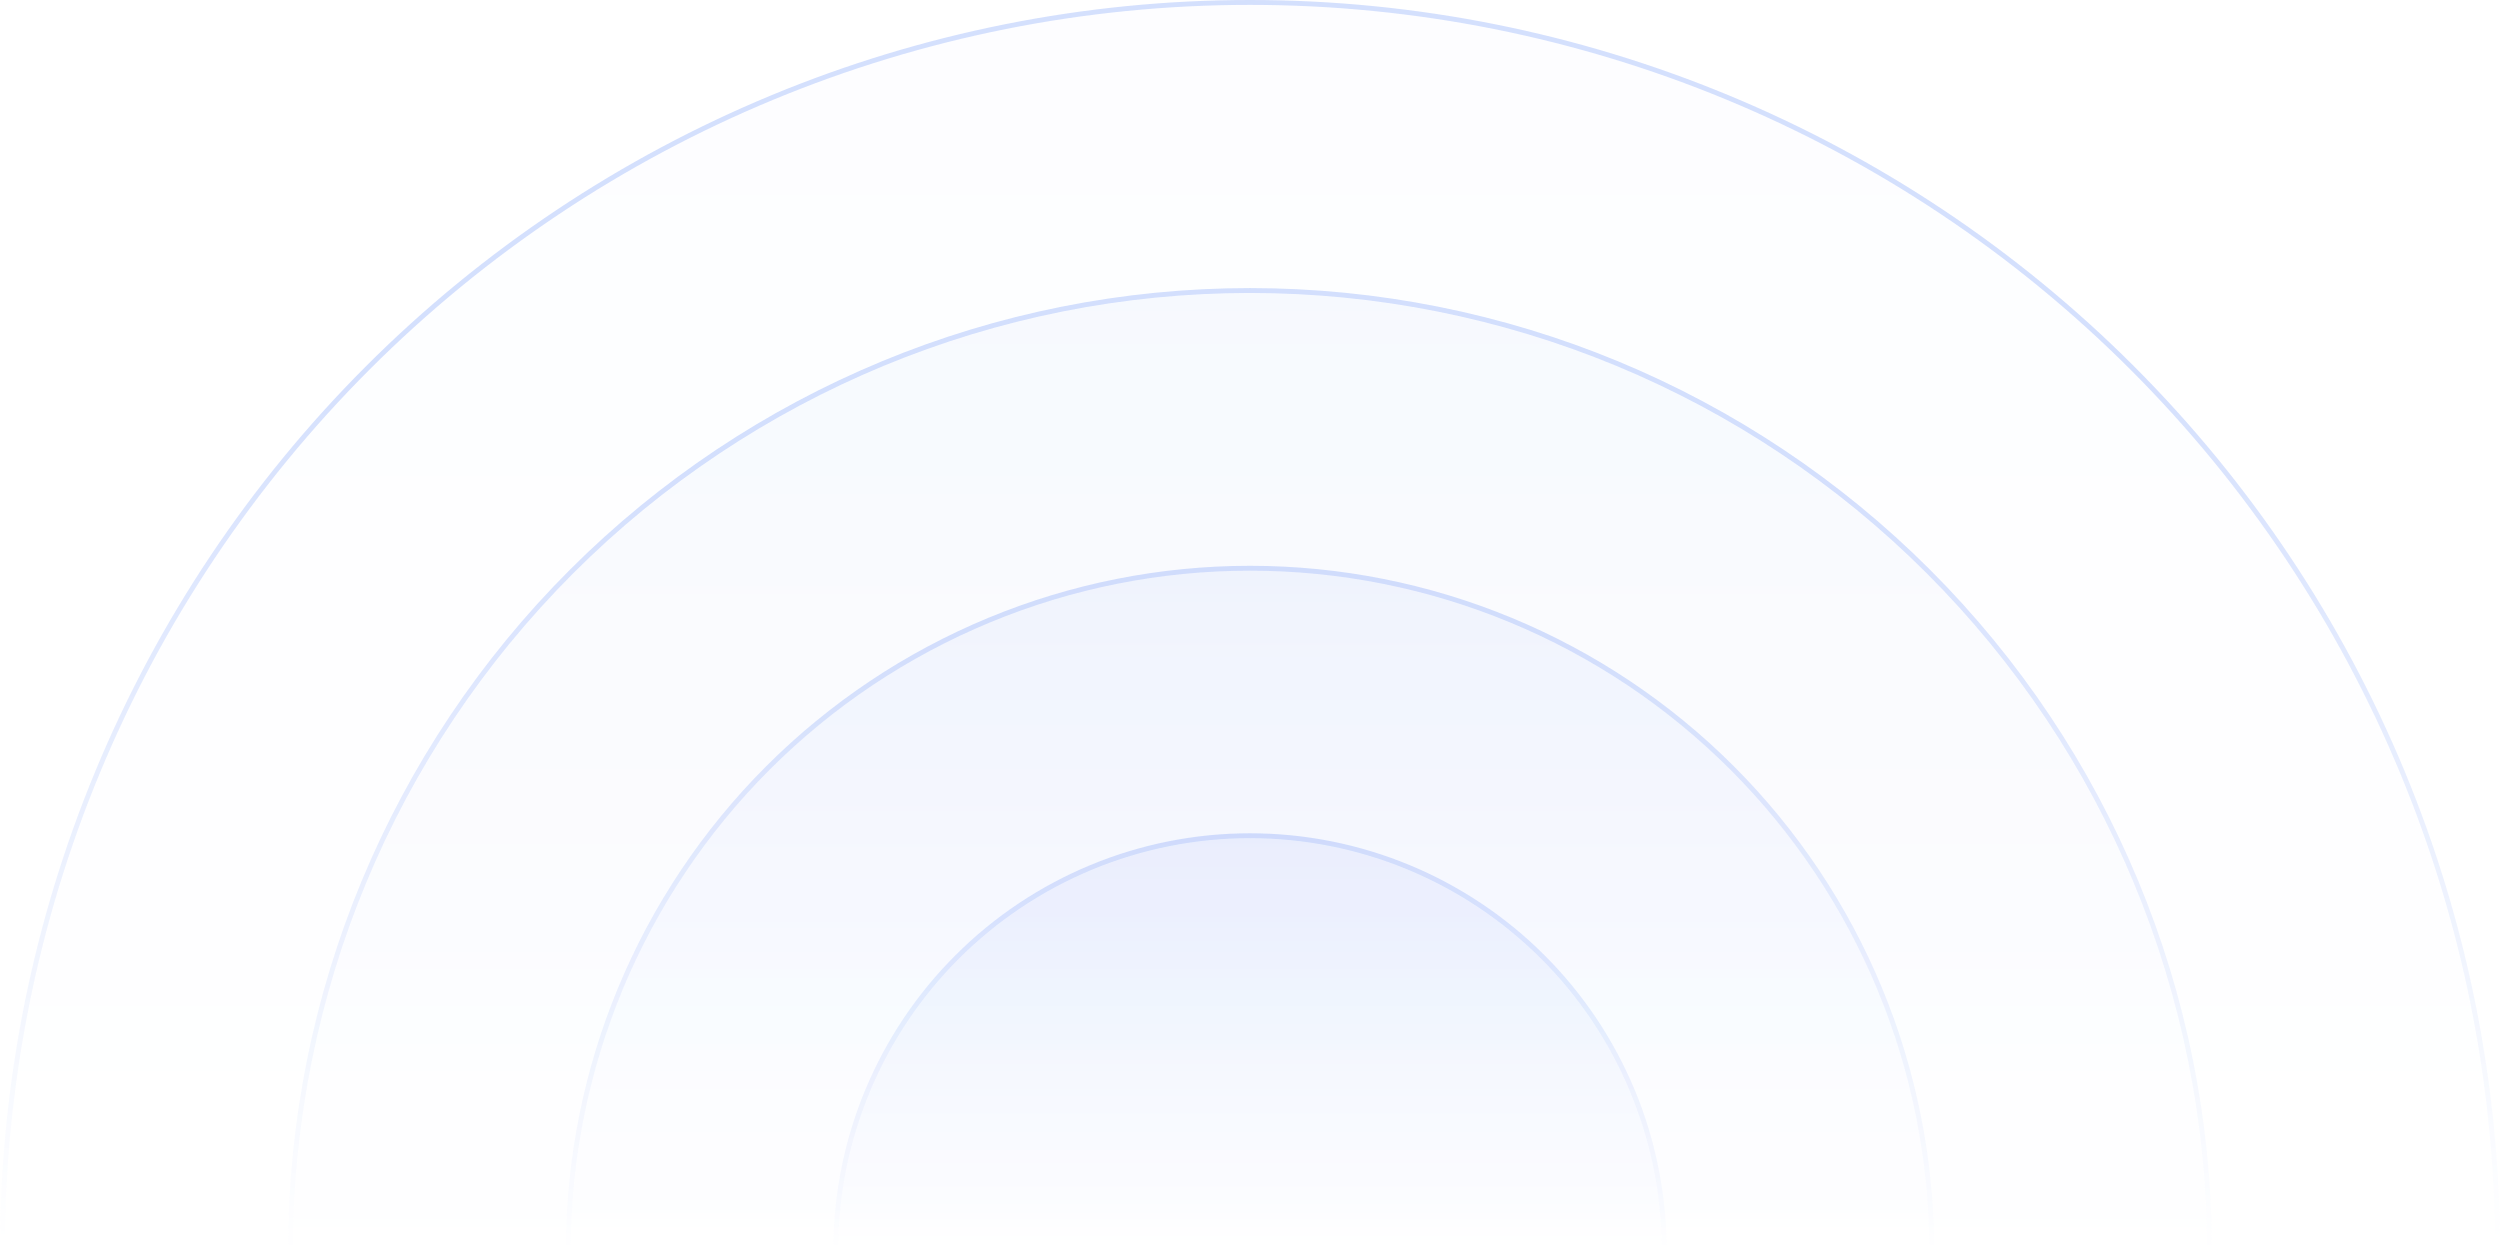
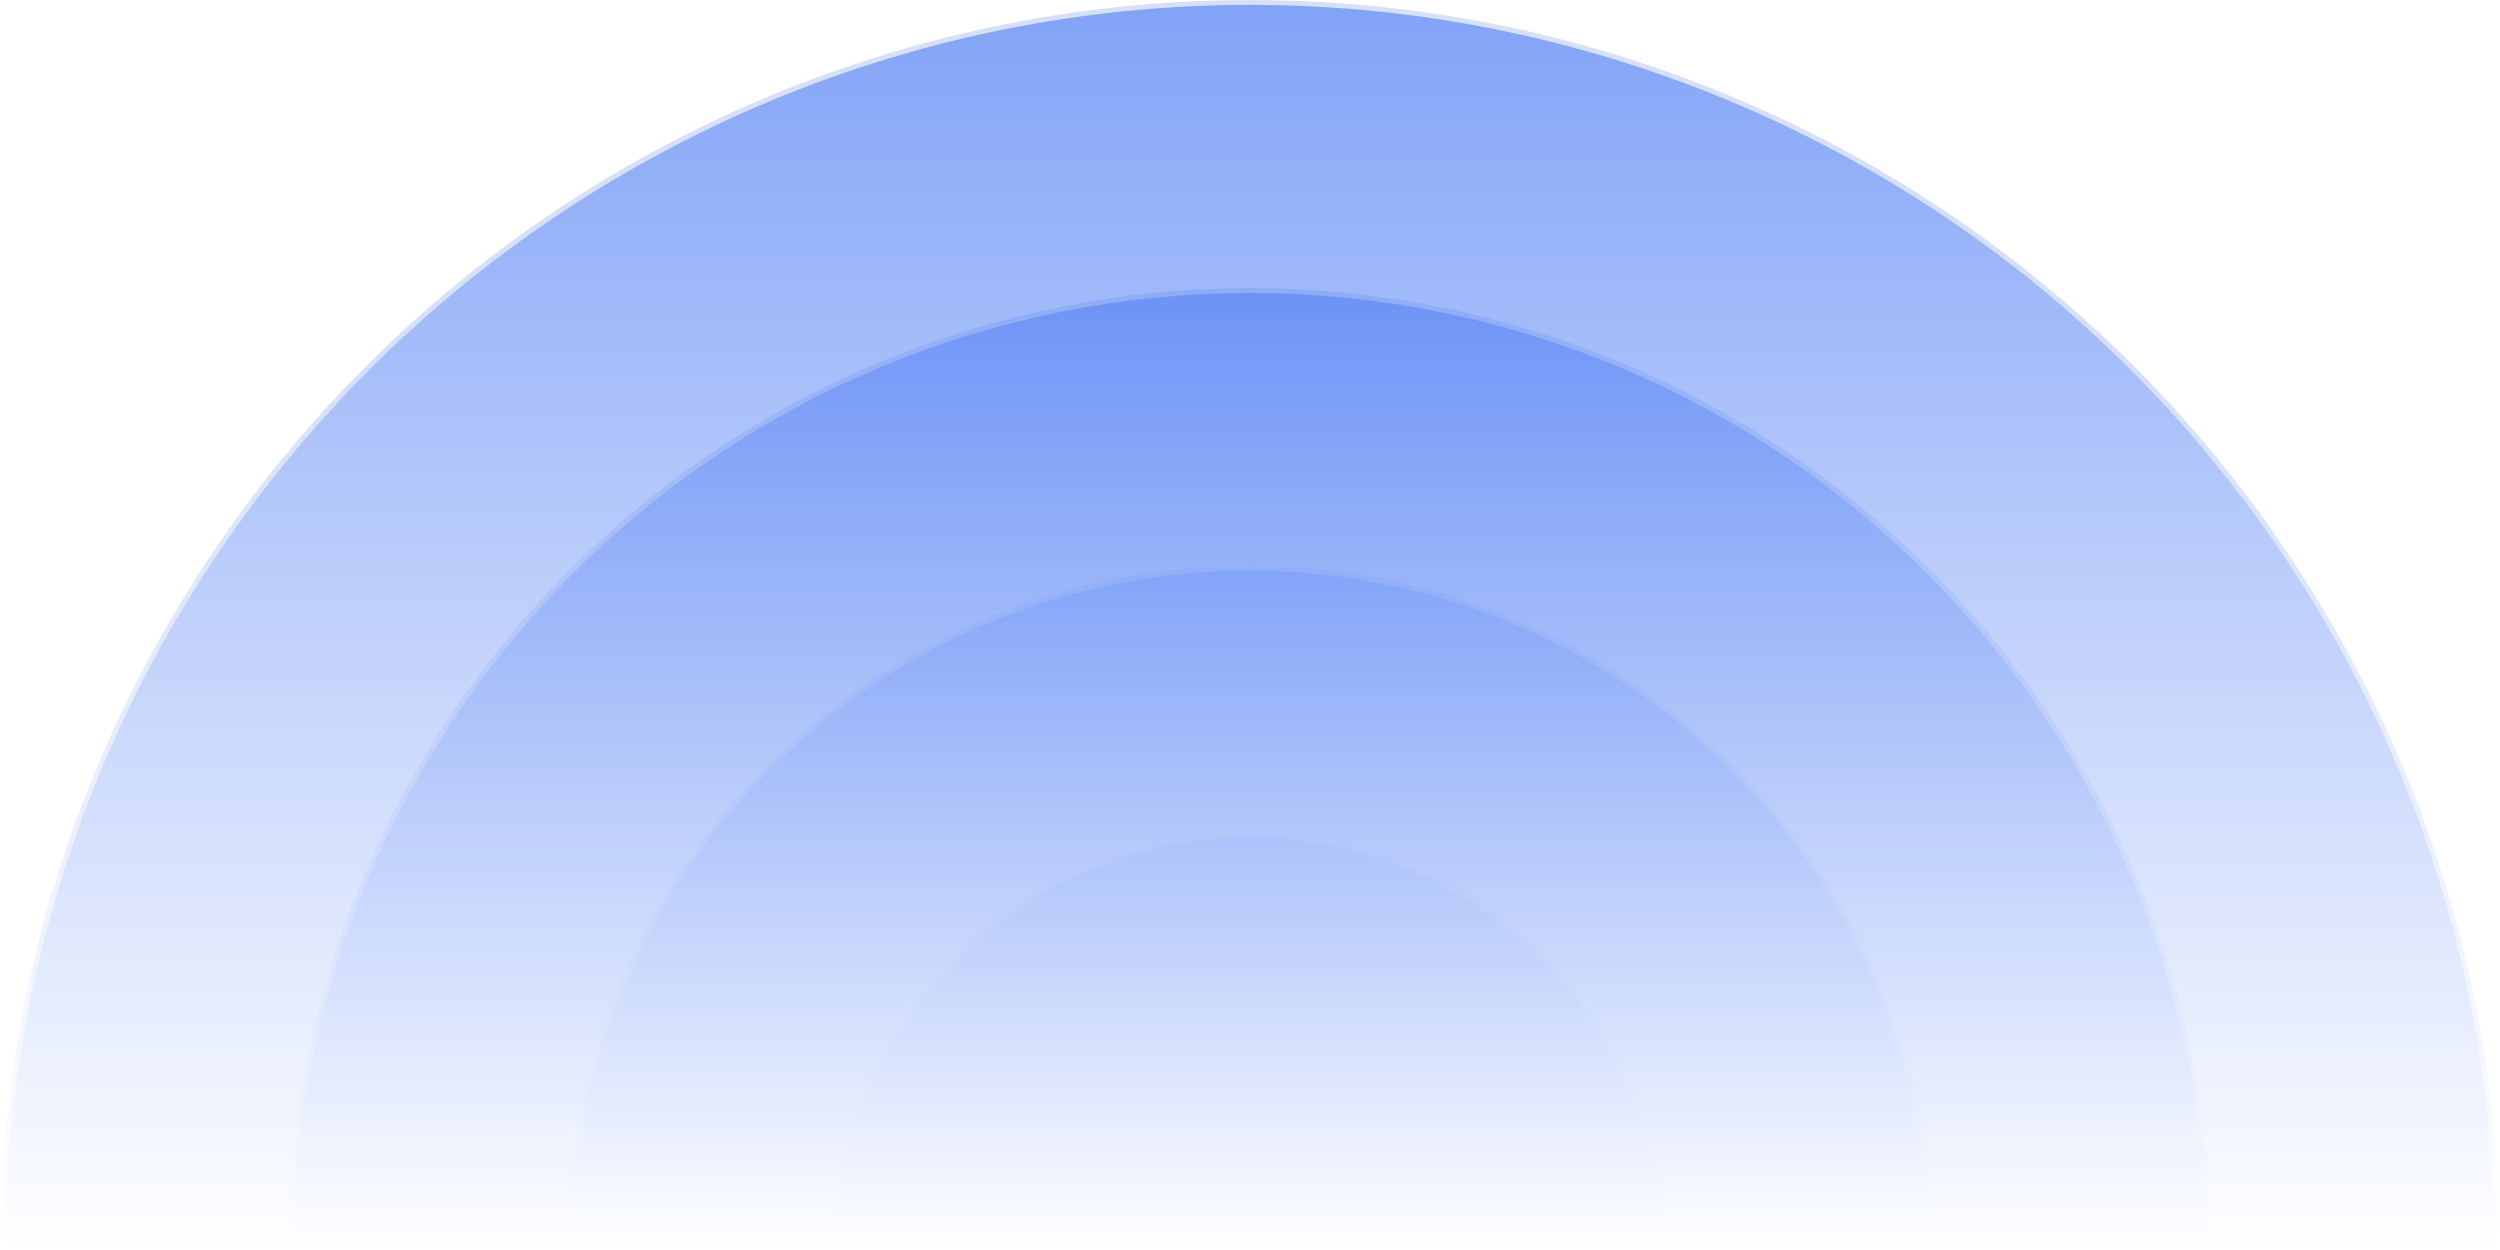
<svg xmlns="http://www.w3.org/2000/svg" width="512" height="256" viewBox="0 0 512 256" fill="none">
-   <path opacity="0.6" d="M255.996 171.156C278.495 171.156 300.072 180.094 315.981 196.003C331.773 211.794 340.695 233.17 340.826 255.488H171.167C171.298 233.17 180.22 211.794 196.011 196.003C211.92 180.094 233.497 171.156 255.996 171.156Z" fill="url(#paint0_linear_9698_53558)" fill-opacity="0.11" stroke="url(#paint1_linear_9698_53558)" />
-   <path opacity="0.6" d="M256.004 116.375C274.338 116.375 292.493 119.987 309.432 127.003C326.37 134.019 341.761 144.302 354.726 157.267C367.69 170.231 377.974 185.622 384.99 202.561C391.943 219.345 395.55 237.324 395.615 255.488H116.394C116.459 237.324 120.066 219.345 127.019 202.561C134.035 185.622 144.318 170.231 157.282 157.267C170.246 144.302 185.638 134.019 202.576 127.003C219.515 119.987 237.67 116.375 256.004 116.375Z" fill="url(#paint2_linear_9698_53558)" fill-opacity="0.08" stroke="url(#paint3_linear_9698_53558)" />
-   <path opacity="0.6" d="M255.994 59.5C308.109 59.5 358.09 80.203 394.941 117.054C431.675 153.787 452.362 203.567 452.494 255.502H59.494C59.626 203.567 80.312 153.787 117.046 117.054C153.897 80.203 203.879 59.5 255.994 59.5Z" fill="url(#paint4_linear_9698_53558)" fill-opacity="0.05" stroke="url(#paint5_linear_9698_53558)" />
-   <path opacity="0.6" d="M255.997 0.5C323.759 0.5 388.745 27.418 436.66 75.333C484.457 123.13 511.36 187.915 511.492 255.497H0.502C0.634 187.915 27.536 123.13 75.333 75.333C123.248 27.418 188.235 0.5 255.997 0.5Z" fill="url(#paint6_linear_9698_53558)" fill-opacity="0.02" stroke="url(#paint7_linear_9698_53558)" />
+   <path opacity="0.6" d="M255.996 171.156C278.495 171.156 300.072 180.094 315.981 196.003C331.773 211.794 340.695 233.17 340.826 255.488H171.167C171.298 233.17 180.22 211.794 196.011 196.003C211.92 180.094 233.497 171.156 255.996 171.156Z" fill="url(#paint0_linear_9698_53558)" fillOpacity="0.11" stroke="url(#paint1_linear_9698_53558)" />
+   <path opacity="0.6" d="M256.004 116.375C274.338 116.375 292.493 119.987 309.432 127.003C326.37 134.019 341.761 144.302 354.726 157.267C367.69 170.231 377.974 185.622 384.99 202.561C391.943 219.345 395.55 237.324 395.615 255.488H116.394C116.459 237.324 120.066 219.345 127.019 202.561C134.035 185.622 144.318 170.231 157.282 157.267C170.246 144.302 185.638 134.019 202.576 127.003C219.515 119.987 237.67 116.375 256.004 116.375Z" fill="url(#paint2_linear_9698_53558)" fillOpacity="0.08" stroke="url(#paint3_linear_9698_53558)" />
+   <path opacity="0.6" d="M255.994 59.5C308.109 59.5 358.09 80.203 394.941 117.054C431.675 153.787 452.362 203.567 452.494 255.502H59.494C59.626 203.567 80.312 153.787 117.046 117.054C153.897 80.203 203.879 59.5 255.994 59.5Z" fill="url(#paint4_linear_9698_53558)" fillOpacity="0.05" stroke="url(#paint5_linear_9698_53558)" />
+   <path opacity="0.6" d="M255.997 0.5C323.759 0.5 388.745 27.418 436.66 75.333C484.457 123.13 511.36 187.915 511.492 255.497H0.502C0.634 187.915 27.536 123.13 75.333 75.333C123.248 27.418 188.235 0.5 255.997 0.5Z" fill="url(#paint6_linear_9698_53558)" fillOpacity="0.02" stroke="url(#paint7_linear_9698_53558)" />
  <defs>
    <linearGradient id="paint0_linear_9698_53558" x1="255.996" y1="170.656" x2="255.996" y2="255.989" gradientUnits="userSpaceOnUse">
      <stop stop-color="#2D65F2" />
      <stop offset="1" stop-color="white" />
    </linearGradient>
    <linearGradient id="paint1_linear_9698_53558" x1="255.996" y1="170.656" x2="255.996" y2="257.042" gradientUnits="userSpaceOnUse">
      <stop stop-color="#B8CBFC" />
      <stop offset="1" stop-color="white" />
    </linearGradient>
    <linearGradient id="paint2_linear_9698_53558" x1="256.004" y1="115.875" x2="256.004" y2="255.989" gradientUnits="userSpaceOnUse">
      <stop stop-color="#2D65F2" />
      <stop offset="1" stop-color="white" />
    </linearGradient>
    <linearGradient id="paint3_linear_9698_53558" x1="256.004" y1="115.875" x2="256.004" y2="257.042" gradientUnits="userSpaceOnUse">
      <stop offset="0.1" stop-color="#B8CBFC" />
      <stop offset="1" stop-color="white" />
    </linearGradient>
    <linearGradient id="paint4_linear_9698_53558" x1="255.994" y1="59" x2="255.994" y2="256.002" gradientUnits="userSpaceOnUse">
      <stop stop-color="#2D65F2" />
      <stop offset="1" stop-color="white" />
    </linearGradient>
    <linearGradient id="paint5_linear_9698_53558" x1="255.994" y1="59" x2="255.994" y2="257.055" gradientUnits="userSpaceOnUse">
      <stop offset="0.2" stop-color="#B8CBFC" />
      <stop offset="1" stop-color="white" />
    </linearGradient>
    <linearGradient id="paint6_linear_9698_53558" x1="255.997" y1="0" x2="255.997" y2="255.997" gradientUnits="userSpaceOnUse">
      <stop stop-color="#2D65F2" />
      <stop offset="1" stop-color="white" />
    </linearGradient>
    <linearGradient id="paint7_linear_9698_53558" x1="255.997" y1="0" x2="255.997" y2="253.89" gradientUnits="userSpaceOnUse">
      <stop offset="0.3" stop-color="#B8CBFC" />
      <stop offset="1" stop-color="white" />
    </linearGradient>
  </defs>
</svg>
